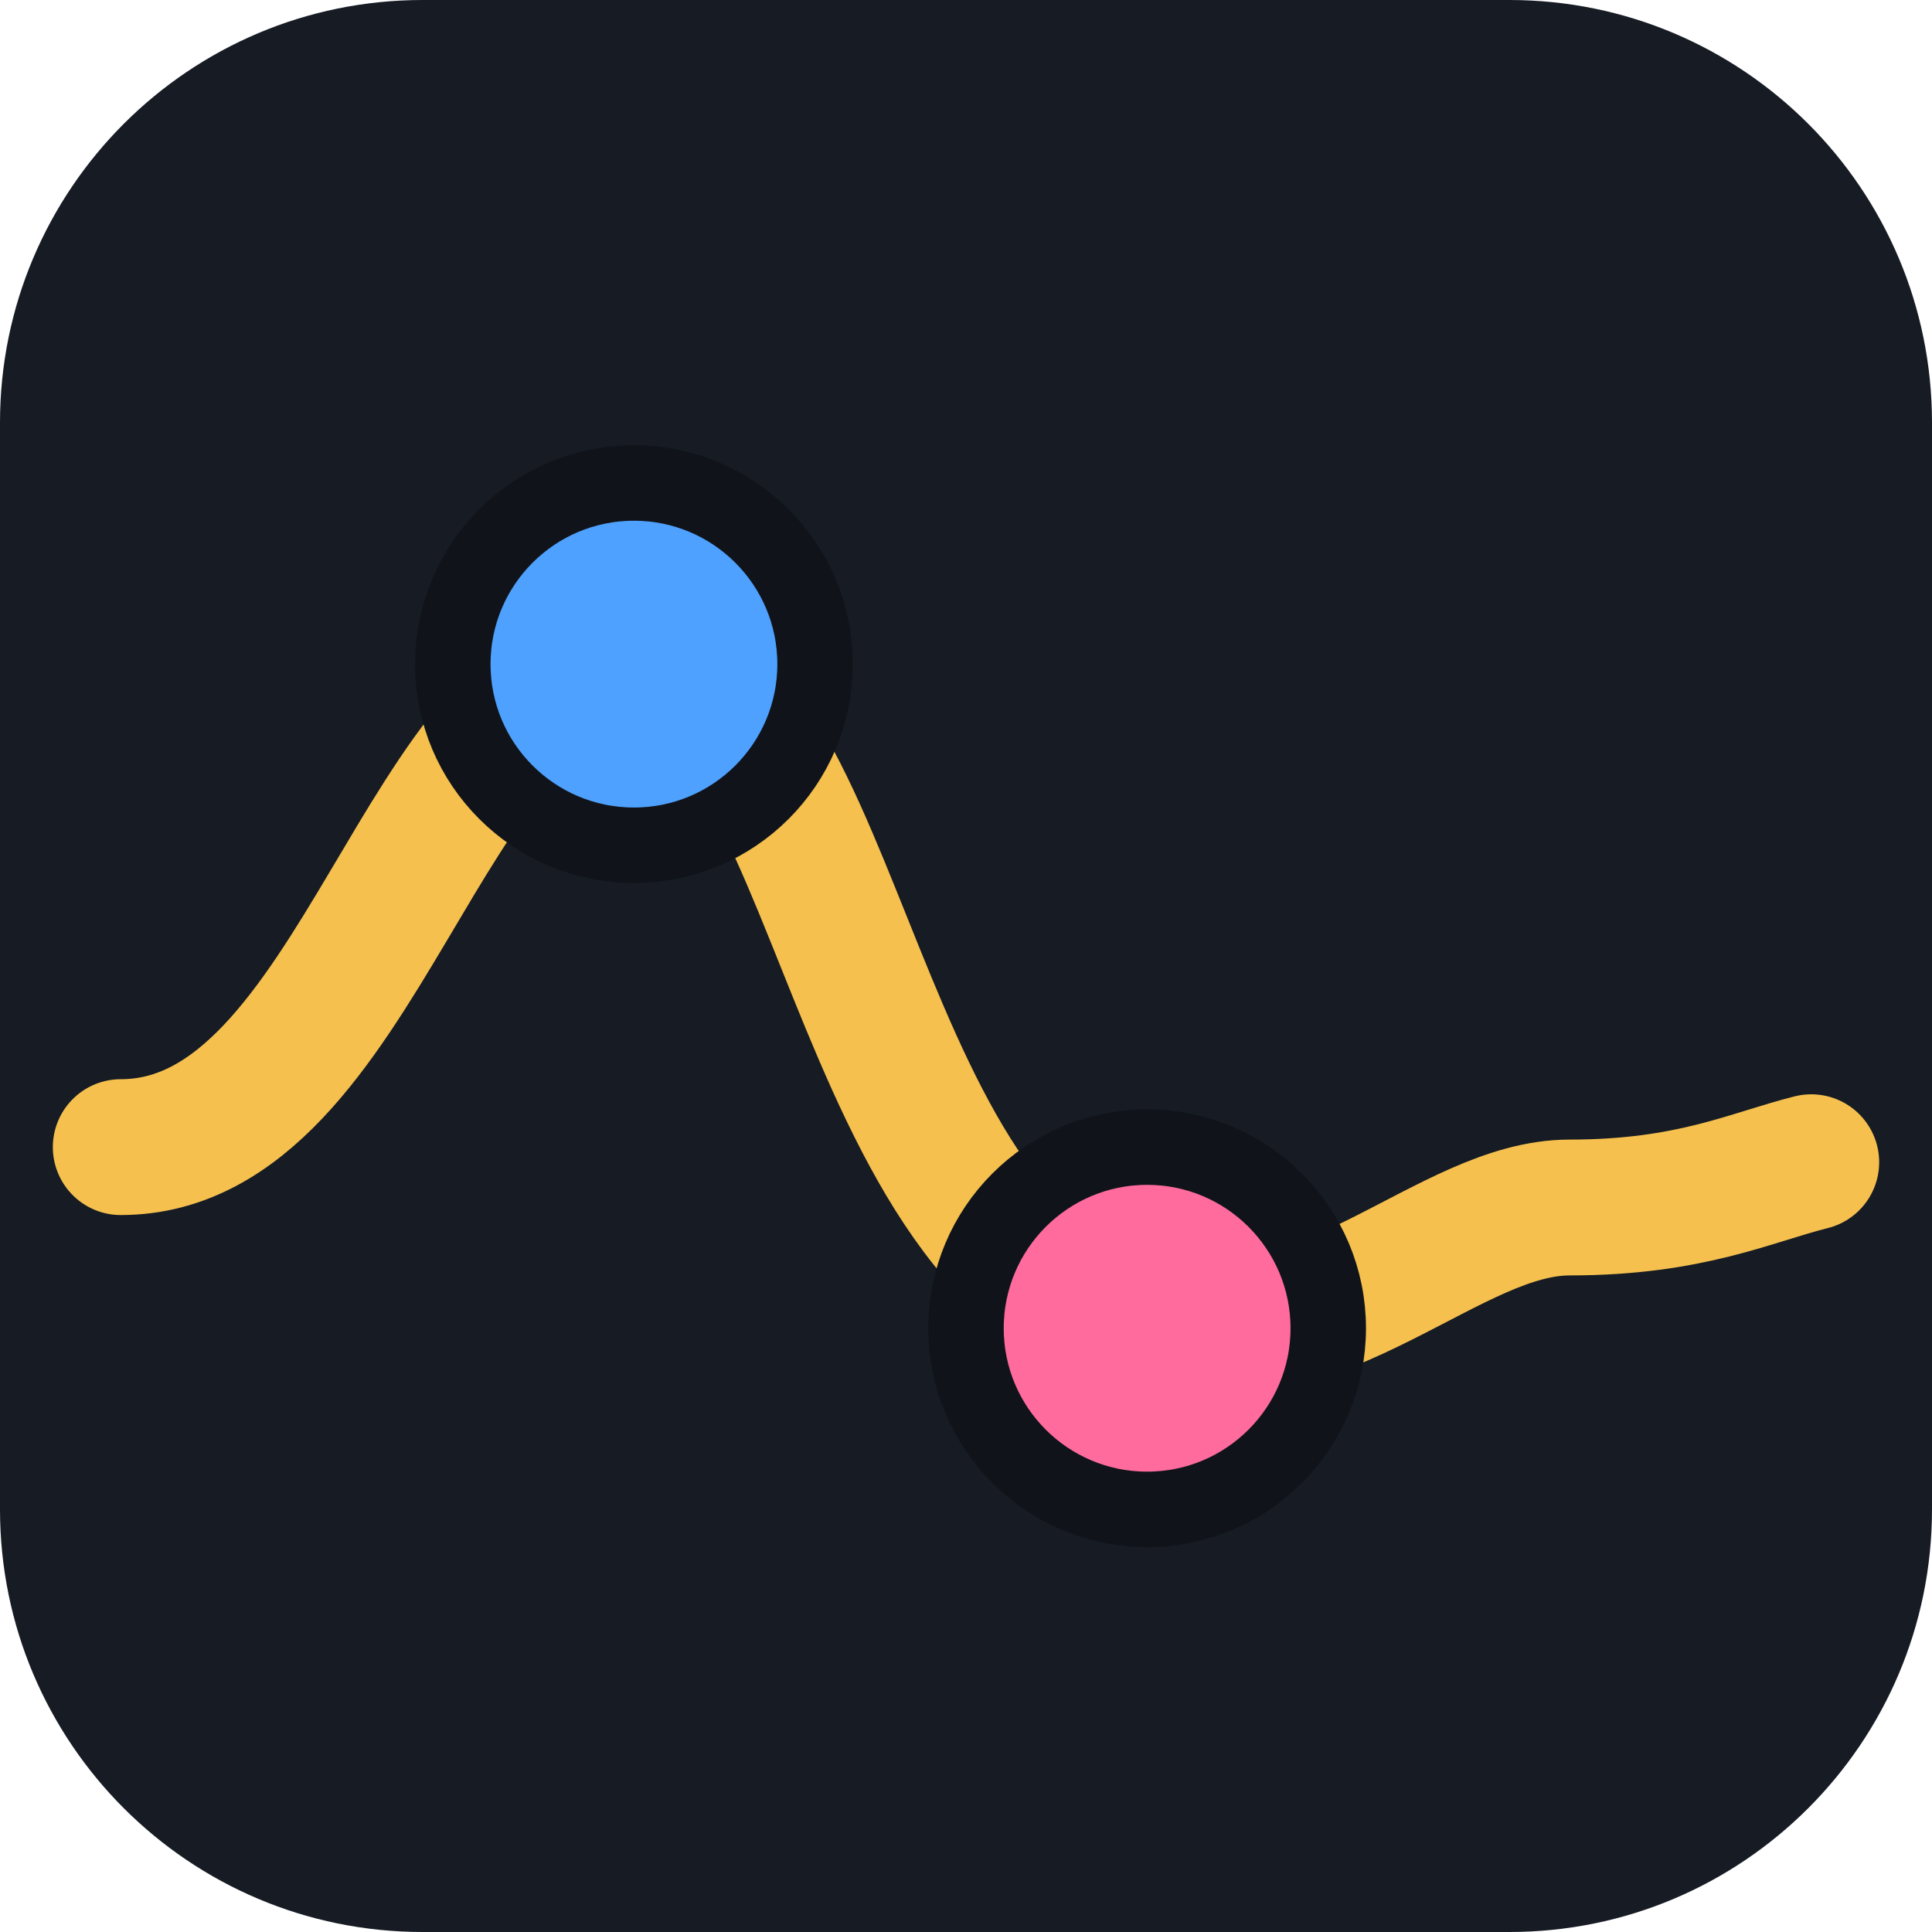
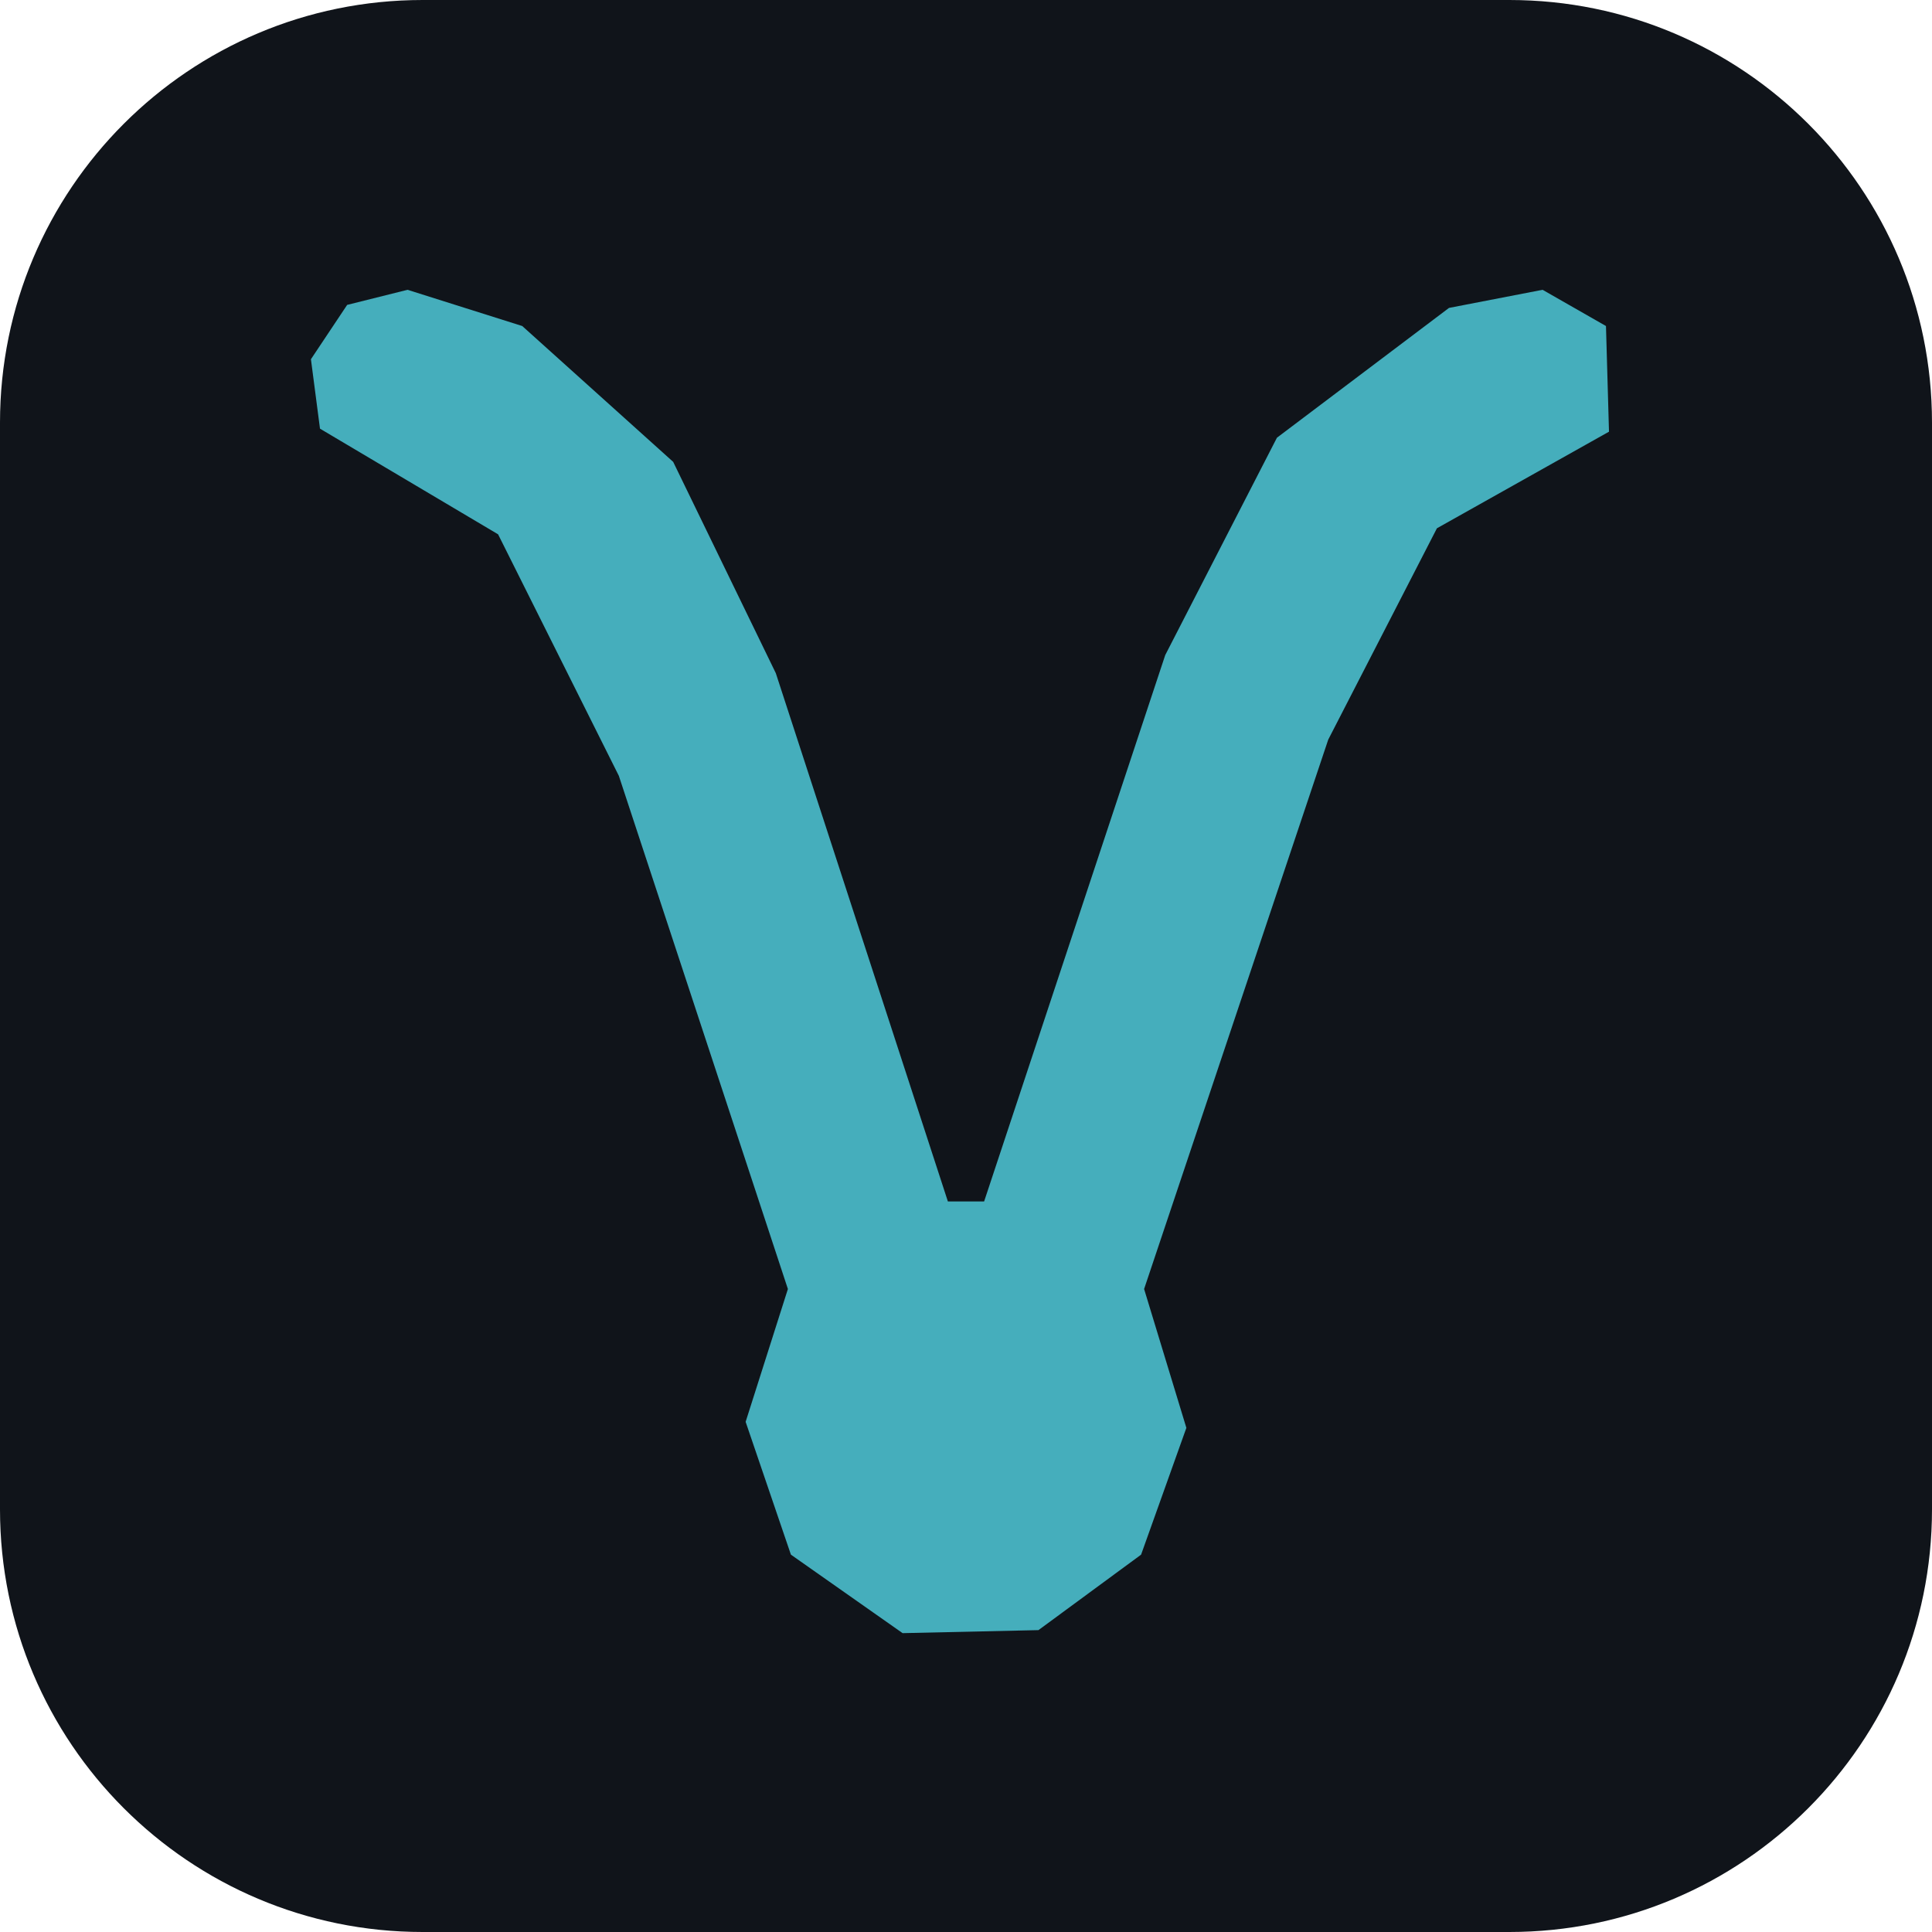
<svg xmlns="http://www.w3.org/2000/svg" viewBox="0 0 64 64">
-   <rect width="64" height="64" rx="14" fill="#161b24" />
-   <path d="M4 38 C 12 38 14 22 21 22 C 28 22 28 42 38 44 C 44 45 48 40 52 40 C 56 40 58 39 60 38.5" fill="none" stroke="#f5c04e" stroke-width="4.5" stroke-linecap="round" />
-   <circle cx="21" cy="22" r="6" fill="#4ea1ff" stroke="#10141a" stroke-width="2.5" />
-   <circle cx="38" cy="44" r="6" fill="#ff6b9d" stroke="#10141a" stroke-width="2.5" />
+   <rect width="64" height="64" rx="14" fill="#10141a" />
+   <path d="M39.3 47.3L37.8 51.5L34.4 54.0L29.9 54.1L26.2 51.5L24.7 47.1L26.1 42.7L20.5 25.7L16.5 17.7L10.6 14.2L10.3 11.9L11.5 10.1L13.5 9.6L17.3 10.8L22.3 15.3L25.7 22.3L31.4 39.8L32.6 39.8L38.6 21.7L42.3 14.5L48.0 10.2L51.1 9.6L53.2 10.8L53.3 14.3L47.6 17.5L44.0 24.5L37.9 42.7L39.3 47.3Z" fill="#45AEBC" fill-rule="evenodd" />
</svg>
